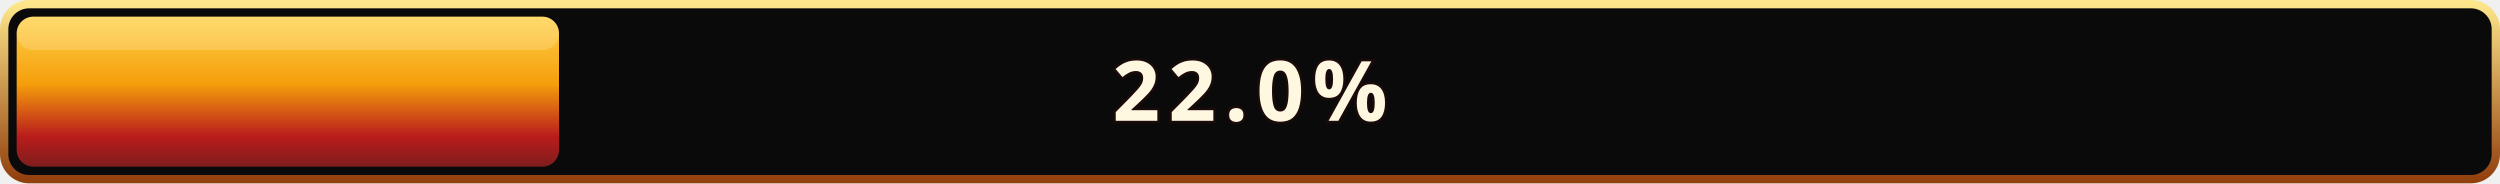
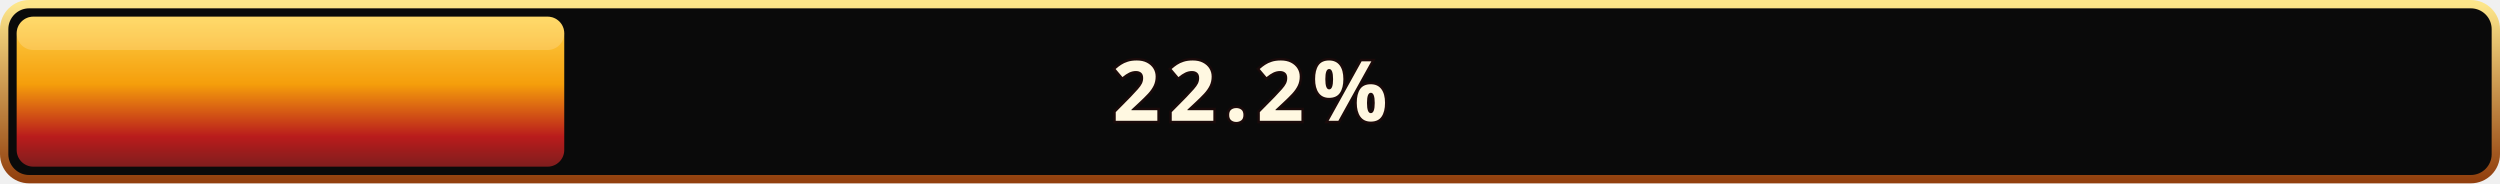
- <svg xmlns="http://www.w3.org/2000/svg" width="600" height="44" viewBox="0 0 600 44" role="img" aria-label="Progress 22.0%">
+ <svg xmlns="http://www.w3.org/2000/svg" width="600" height="44" viewBox="0 0 600 44" role="img" aria-label="Progress 22.2%">
  <defs>
    <linearGradient id="fillGrad" x1="0" y1="0" x2="0" y2="1">
      <stop offset="0%" stop-color="#ffd24a" />
      <stop offset="45%" stop-color="#f59e0b" />
      <stop offset="80%" stop-color="#b91c1c" />
      <stop offset="100%" stop-color="#7f1d1d" />
    </linearGradient>
    <linearGradient id="borderGrad" x1="0" y1="0" x2="0" y2="1">
      <stop offset="0%" stop-color="#fde68a" />
      <stop offset="100%" stop-color="#92400e" />
    </linearGradient>
  </defs>
  <rect x="1" y="1" width="598" height="42" rx="6" ry="6" fill="#0a0a0a" stroke="url(#borderGrad)" stroke-width="2" />
-   <rect x="4" y="4" width="130.16" height="36" rx="4" ry="4" fill="url(#fillGrad)" />
-   <rect x="4" y="4" width="130.16" height="8" rx="4" ry="4" fill="#ffffff" opacity="0.18" />
+   <rect x="4" y="4" width="131.42" height="36" rx="4" ry="4" fill="url(#fillGrad)" />
+   <rect x="4" y="4" width="131.42" height="8" rx="4" ry="4" fill="#ffffff" opacity="0.18" />
  <text x="300" y="29" font-family="Impact, 'Arial Black', sans-serif" font-size="20" font-weight="900" text-anchor="middle" fill="#fff8e1" stroke="#1a0a0a" stroke-width="1.2" paint-order="stroke fill" letter-spacing="2">
-     22.0%
+     22.2%
  </text>
</svg>
